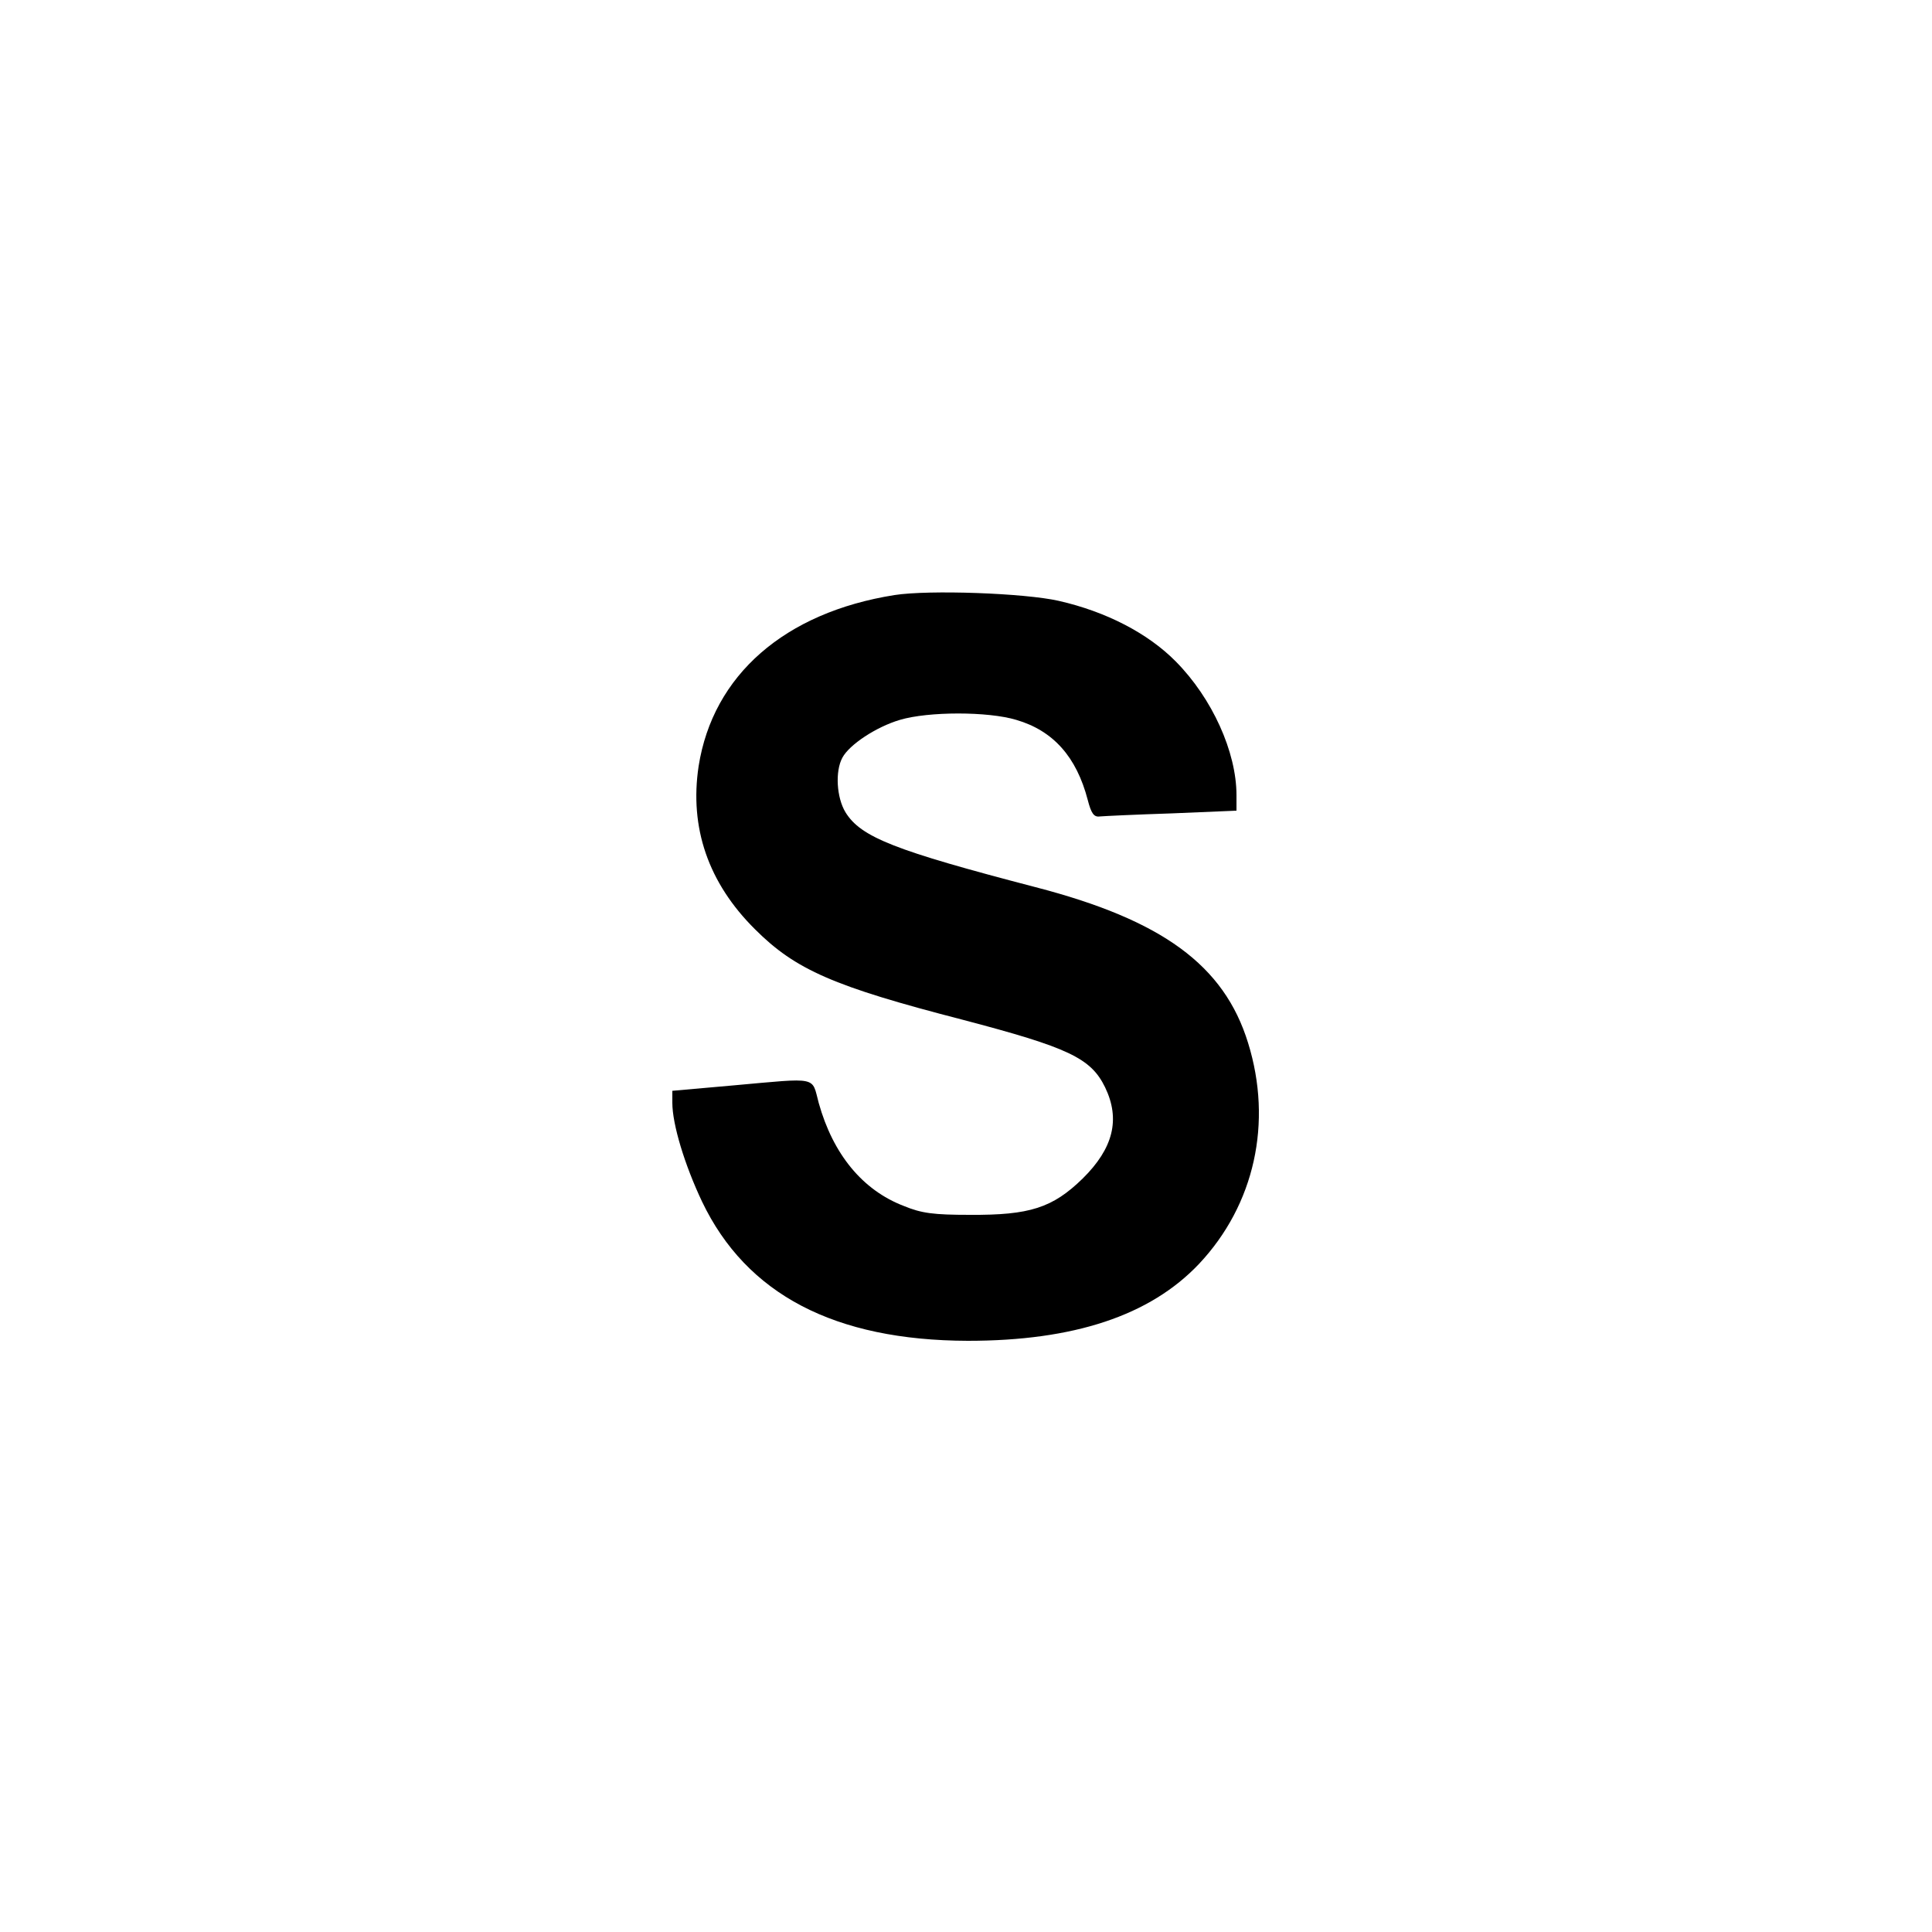
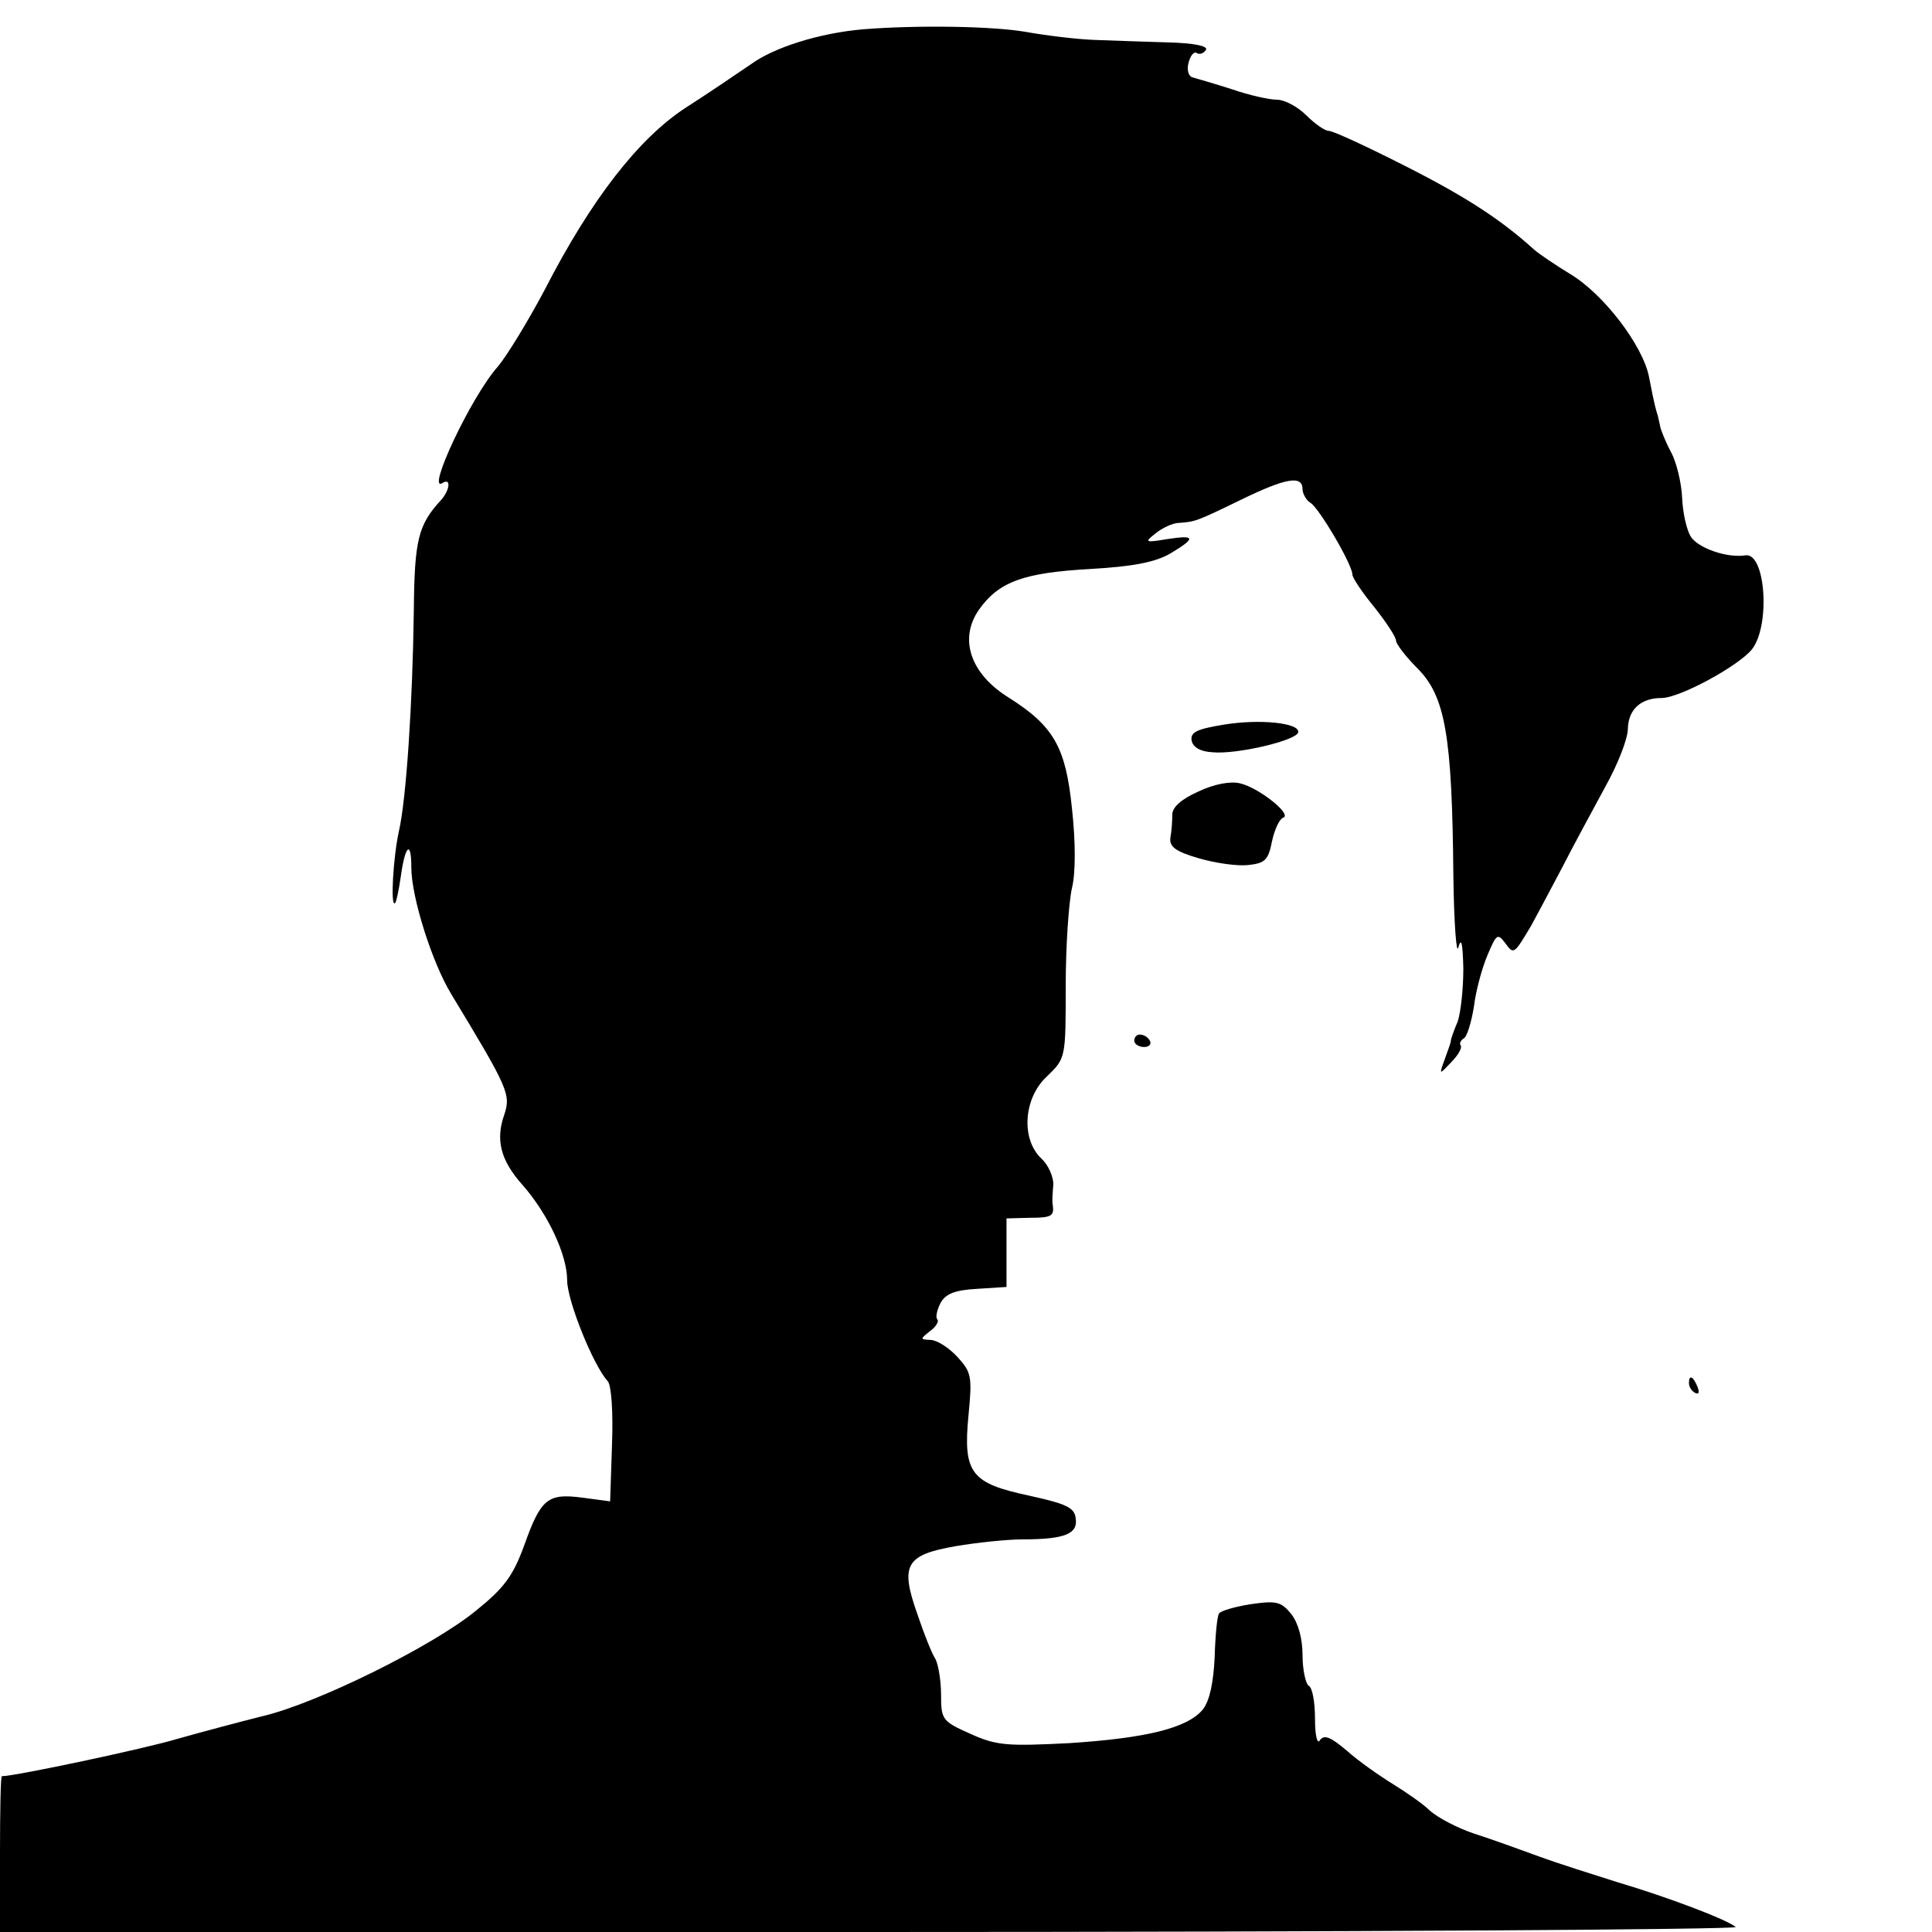
- <svg xmlns="http://www.w3.org/2000/svg" version="1.0" width="500pt" height="500pt" viewBox="0 0 500 500" preserveAspectRatio="xMidYMid meet">
-   <g transform="translate(0,500) scale(0.1,-0.1)" fill="#000000" stroke="none">
-     <path d="M2315 3460 c-284 -45 -470 -207 -507 -443 -24 -159 25 -302 146 -422 105 -105 204 -148 537 -234 274 -72 332 -99 369 -175 40 -83 21 -158 -58 -236 -78 -76 -137 -95 -292 -94 -94 0 -125 4 -171 23 -107 41 -183 134 -220 266 -19 70 2 66 -221 46 l-158 -14 0 -31 c0 -56 32 -161 77 -256 115 -240 343 -359 688 -360 274 0 471 65 598 199 144 153 191 366 127 572 -62 201 -222 318 -550 403 -364 95 -452 129 -492 194 -23 38 -27 106 -8 141 18 34 88 80 149 98 74 22 228 22 301 0 96 -28 156 -96 185 -207 9 -35 16 -45 31 -43 10 1 94 5 187 8 l167 7 0 40 c0 112 -63 251 -157 346 -72 73 -180 129 -303 157 -88 20 -335 29 -425 15z" />
+ <svg xmlns="http://www.w3.org/2000/svg" version="1.0" width="310pt" height="310pt" viewBox="0 0 310 310" preserveAspectRatio="xMidYMid meet">
+   <g transform="translate(0,310) scale(0.1,-0.1)" fill="#000000" stroke="none">
+     <path d="M1385 3053 c-70 -6 -143 -29 -180 -56 -22 -15 -69 -47 -105 -70 -75 -49 -151 -146 -226 -292 -26 -49 -60 -105 -75 -123 -43 -48 -116 -204 -89 -187 14 9 12 -11 -2 -27 -37 -40 -43 -64 -44 -178 -2 -148 -12 -302 -24 -354 -9 -41 -14 -123 -6 -115 2 2 6 21 9 42 7 51 17 60 17 15 0 -47 33 -152 64 -203 92 -152 96 -161 85 -194 -14 -40 -6 -73 30 -113 41 -47 71 -112 71 -152 0 -33 42 -137 65 -162 6 -6 9 -50 7 -102 l-3 -91 -45 6 c-55 7 -66 -1 -93 -77 -18 -49 -32 -68 -78 -105 -70 -57 -256 -149 -343 -169 -36 -9 -96 -25 -135 -36 -53 -16 -261 -60 -282 -60 -2 0 -3 -56 -3 -125 l0 -125 1397 0 c768 0 1393 4 1388 8 -14 12 -109 48 -190 72 -38 12 -95 30 -125 41 -30 11 -77 28 -105 37 -27 9 -59 26 -71 37 -11 11 -39 30 -60 43 -21 13 -54 36 -73 53 -26 22 -36 26 -43 17 -4 -8 -8 6 -8 34 0 26 -4 50 -10 53 -5 3 -10 26 -10 49 0 27 -7 52 -18 66 -16 20 -24 22 -65 16 -26 -4 -49 -11 -51 -15 -3 -4 -6 -35 -7 -70 -2 -41 -8 -70 -19 -84 -25 -30 -91 -46 -215 -54 -99 -5 -116 -4 -158 15 -45 20 -47 23 -47 62 0 22 -4 48 -9 58 -6 9 -19 42 -29 72 -28 79 -19 95 61 109 35 6 84 11 108 11 68 0 89 9 85 34 -2 17 -15 23 -74 36 -94 20 -107 36 -98 129 6 62 5 69 -18 94 -14 15 -33 27 -43 27 -17 1 -17 1 -1 14 10 7 15 16 12 19 -3 3 -1 14 5 26 8 15 23 21 59 23 l47 3 0 55 0 55 38 1 c35 0 39 3 36 22 -1 4 0 18 1 30 1 13 -8 33 -19 43 -33 31 -29 97 9 132 30 29 30 29 30 145 0 65 5 135 10 157 6 24 6 74 0 128 -10 98 -29 132 -102 178 -61 38 -80 94 -47 141 32 45 72 59 178 65 70 4 105 11 129 25 42 25 40 30 -5 23 -36 -6 -37 -5 -19 9 11 9 28 17 38 17 26 2 27 2 99 37 72 35 99 40 99 17 0 -7 6 -18 13 -22 14 -9 67 -99 67 -115 0 -5 16 -29 35 -52 19 -24 35 -48 35 -54 0 -5 15 -25 34 -44 45 -45 56 -107 58 -333 1 -77 5 -129 8 -115 5 17 7 6 8 -34 0 -32 -4 -70 -9 -85 -6 -14 -11 -28 -11 -31 0 -3 -5 -16 -10 -30 -9 -25 -9 -25 10 -5 11 11 18 23 16 27 -3 4 0 9 5 12 5 3 12 26 16 51 3 25 13 62 22 83 14 33 16 35 28 19 14 -19 14 -19 42 28 6 11 28 52 48 90 20 39 52 98 71 133 19 34 36 76 36 93 1 31 21 49 54 49 29 0 123 51 145 78 30 38 22 155 -10 151 -30 -5 -77 12 -88 30 -7 11 -13 39 -14 63 -1 23 -9 57 -18 73 -9 17 -16 35 -17 40 -1 6 -3 13 -4 18 -3 10 -5 15 -14 62 -10 51 -73 133 -126 165 -23 14 -50 32 -59 40 -52 47 -108 84 -207 134 -61 31 -115 56 -122 56 -6 0 -22 11 -36 25 -14 14 -35 25 -47 25 -12 0 -44 7 -73 17 -28 9 -56 17 -63 19 -6 2 -9 12 -6 23 3 12 9 19 13 16 5 -3 11 -1 15 5 4 6 -19 11 -62 12 -37 1 -90 3 -118 4 -27 1 -77 7 -110 13 -53 9 -173 11 -260 4z" />
+     <path d="M1962 1937 c-42 -7 -52 -12 -50 -25 2 -11 14 -18 33 -19 39 -4 136 19 138 32 3 15 -62 22 -121 12z" />
+     <path d="M1923 1830 c-27 -12 -42 -25 -42 -37 0 -10 -1 -26 -3 -37 -2 -14 7 -22 45 -33 27 -8 63 -13 80 -11 27 3 32 8 38 38 4 19 12 36 18 38 15 5 -39 48 -69 55 -15 4 -42 -1 -67 -13z" />
+     <path d="M1820 1430 c0 -5 7 -10 16 -10 8 0 12 5 9 10 -3 6 -10 10 -16 10 -5 0 -9 -4 -9 -10z" />
+     <path d="M2710 881 c0 -6 4 -13 10 -16 6 -3 7 1 4 9 -7 18 -14 21 -14 7z" />
  </g>
</svg>
